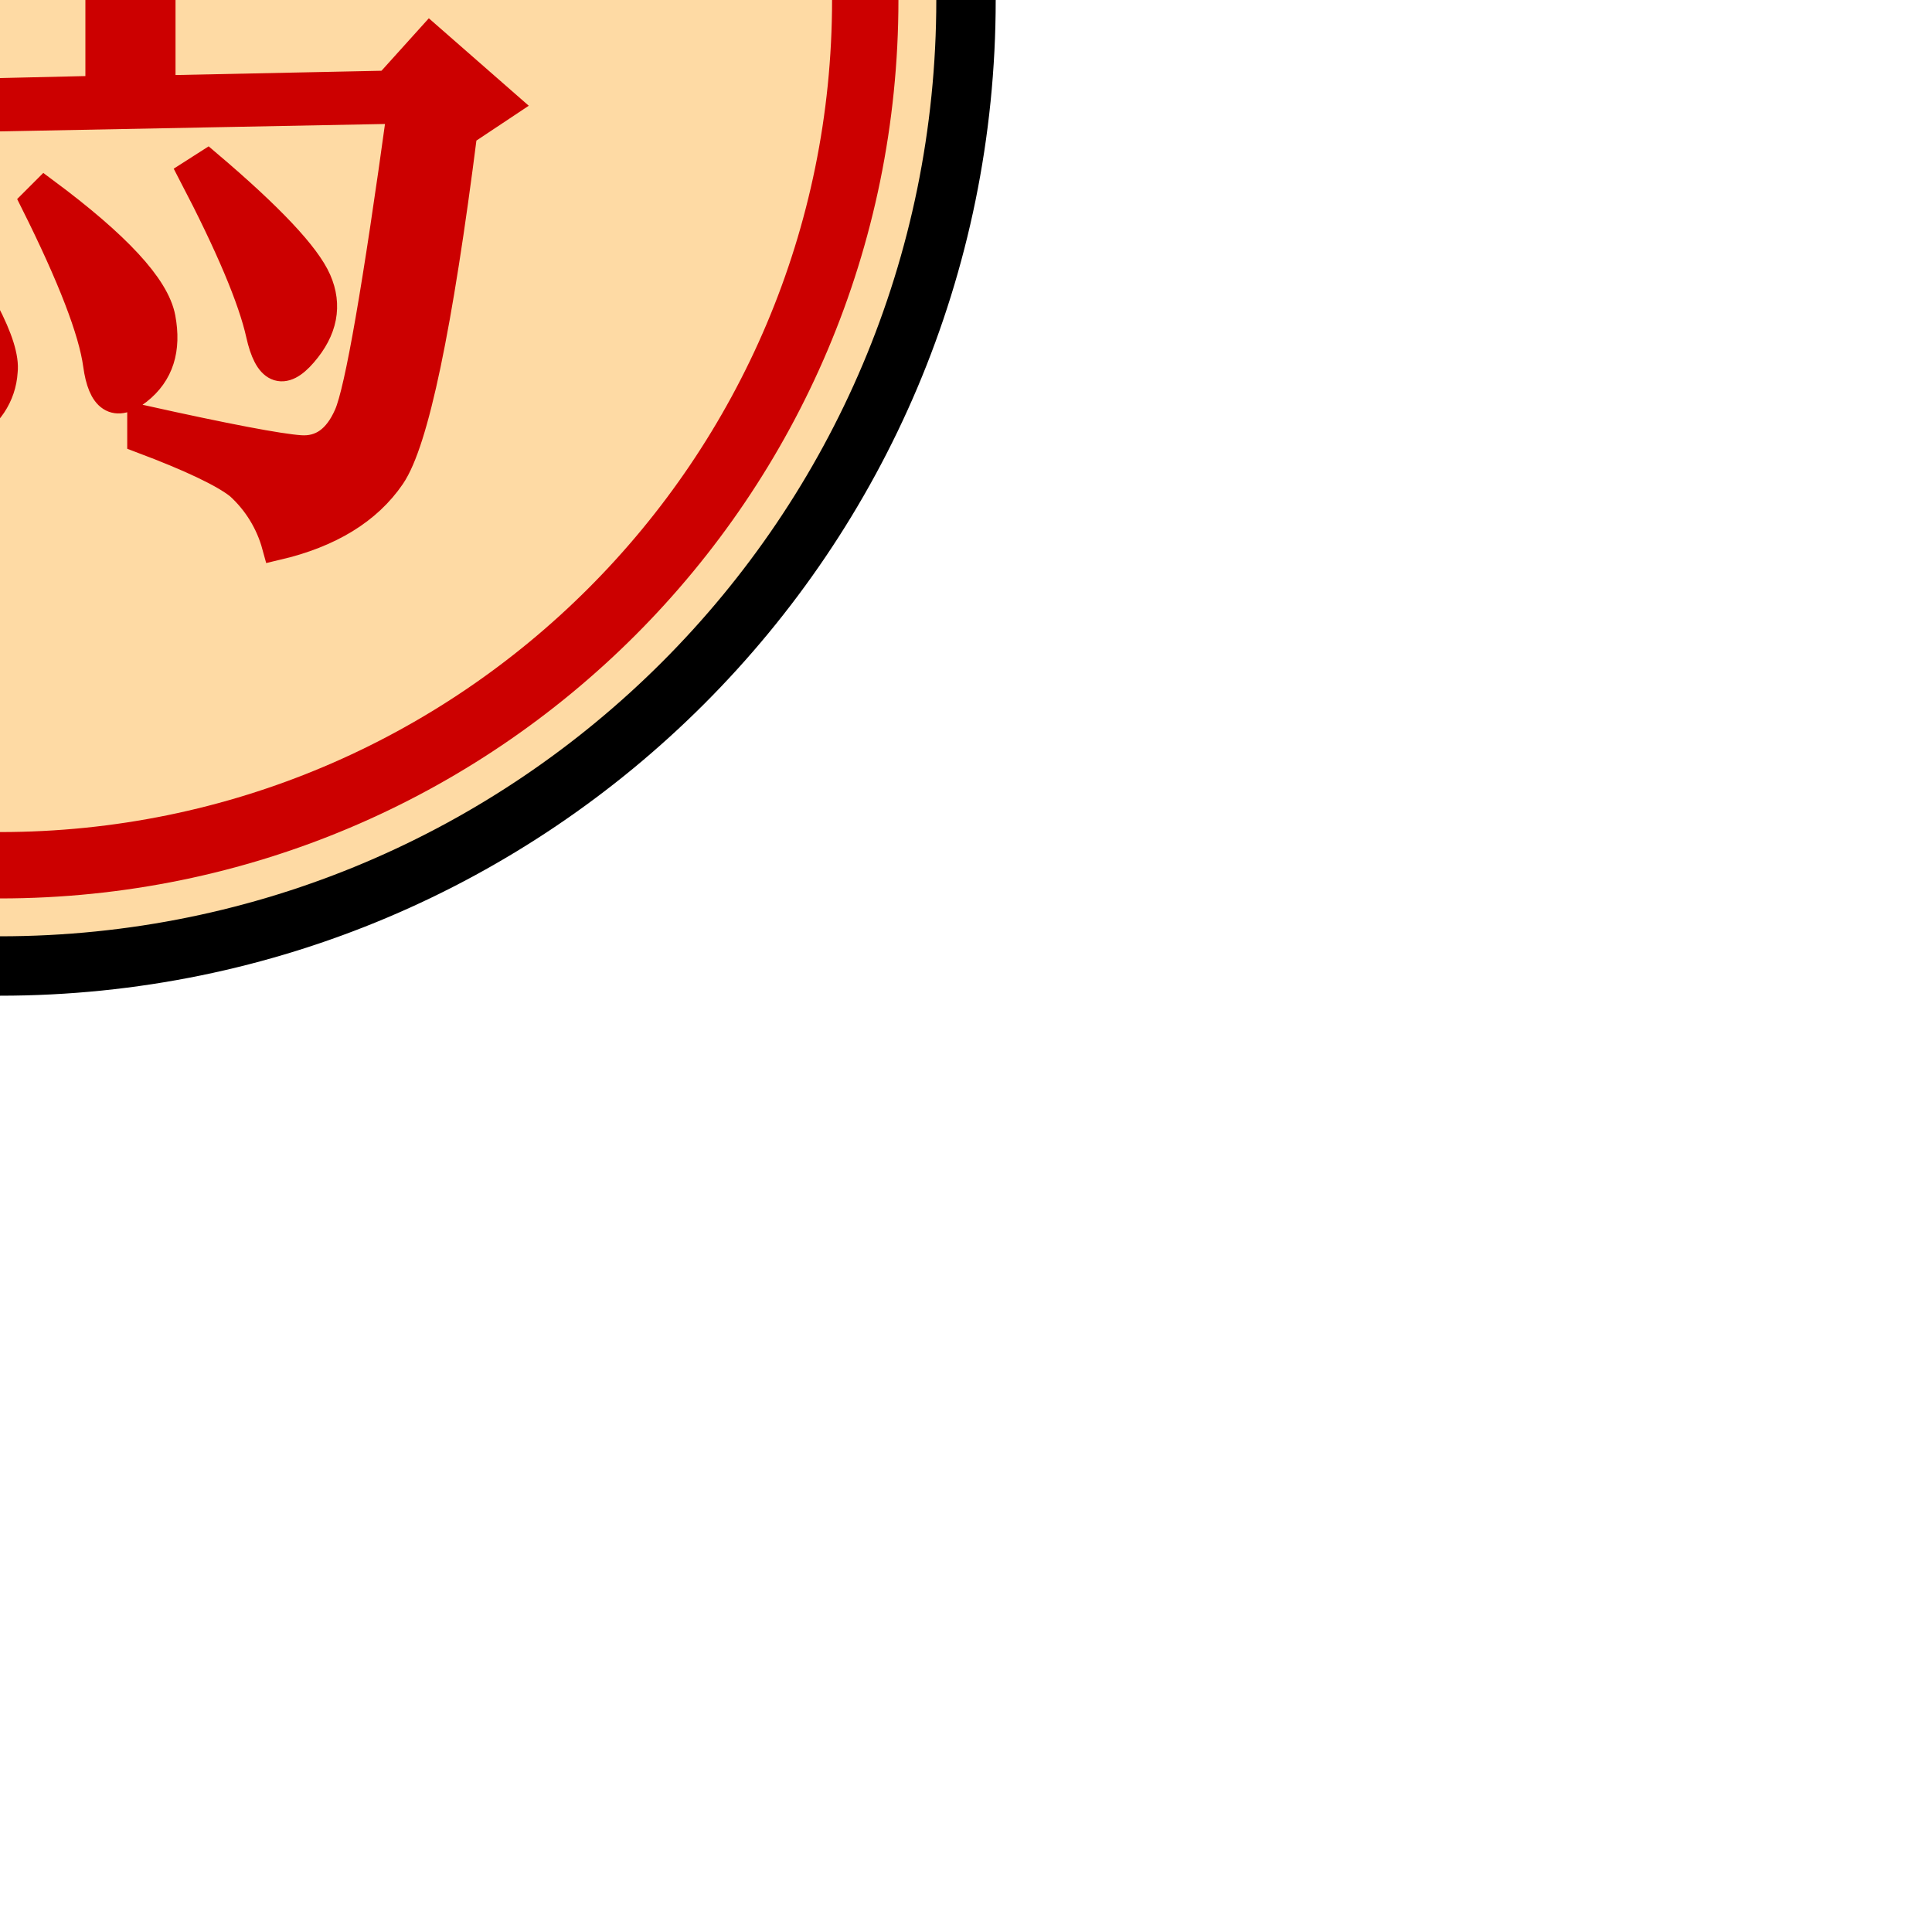
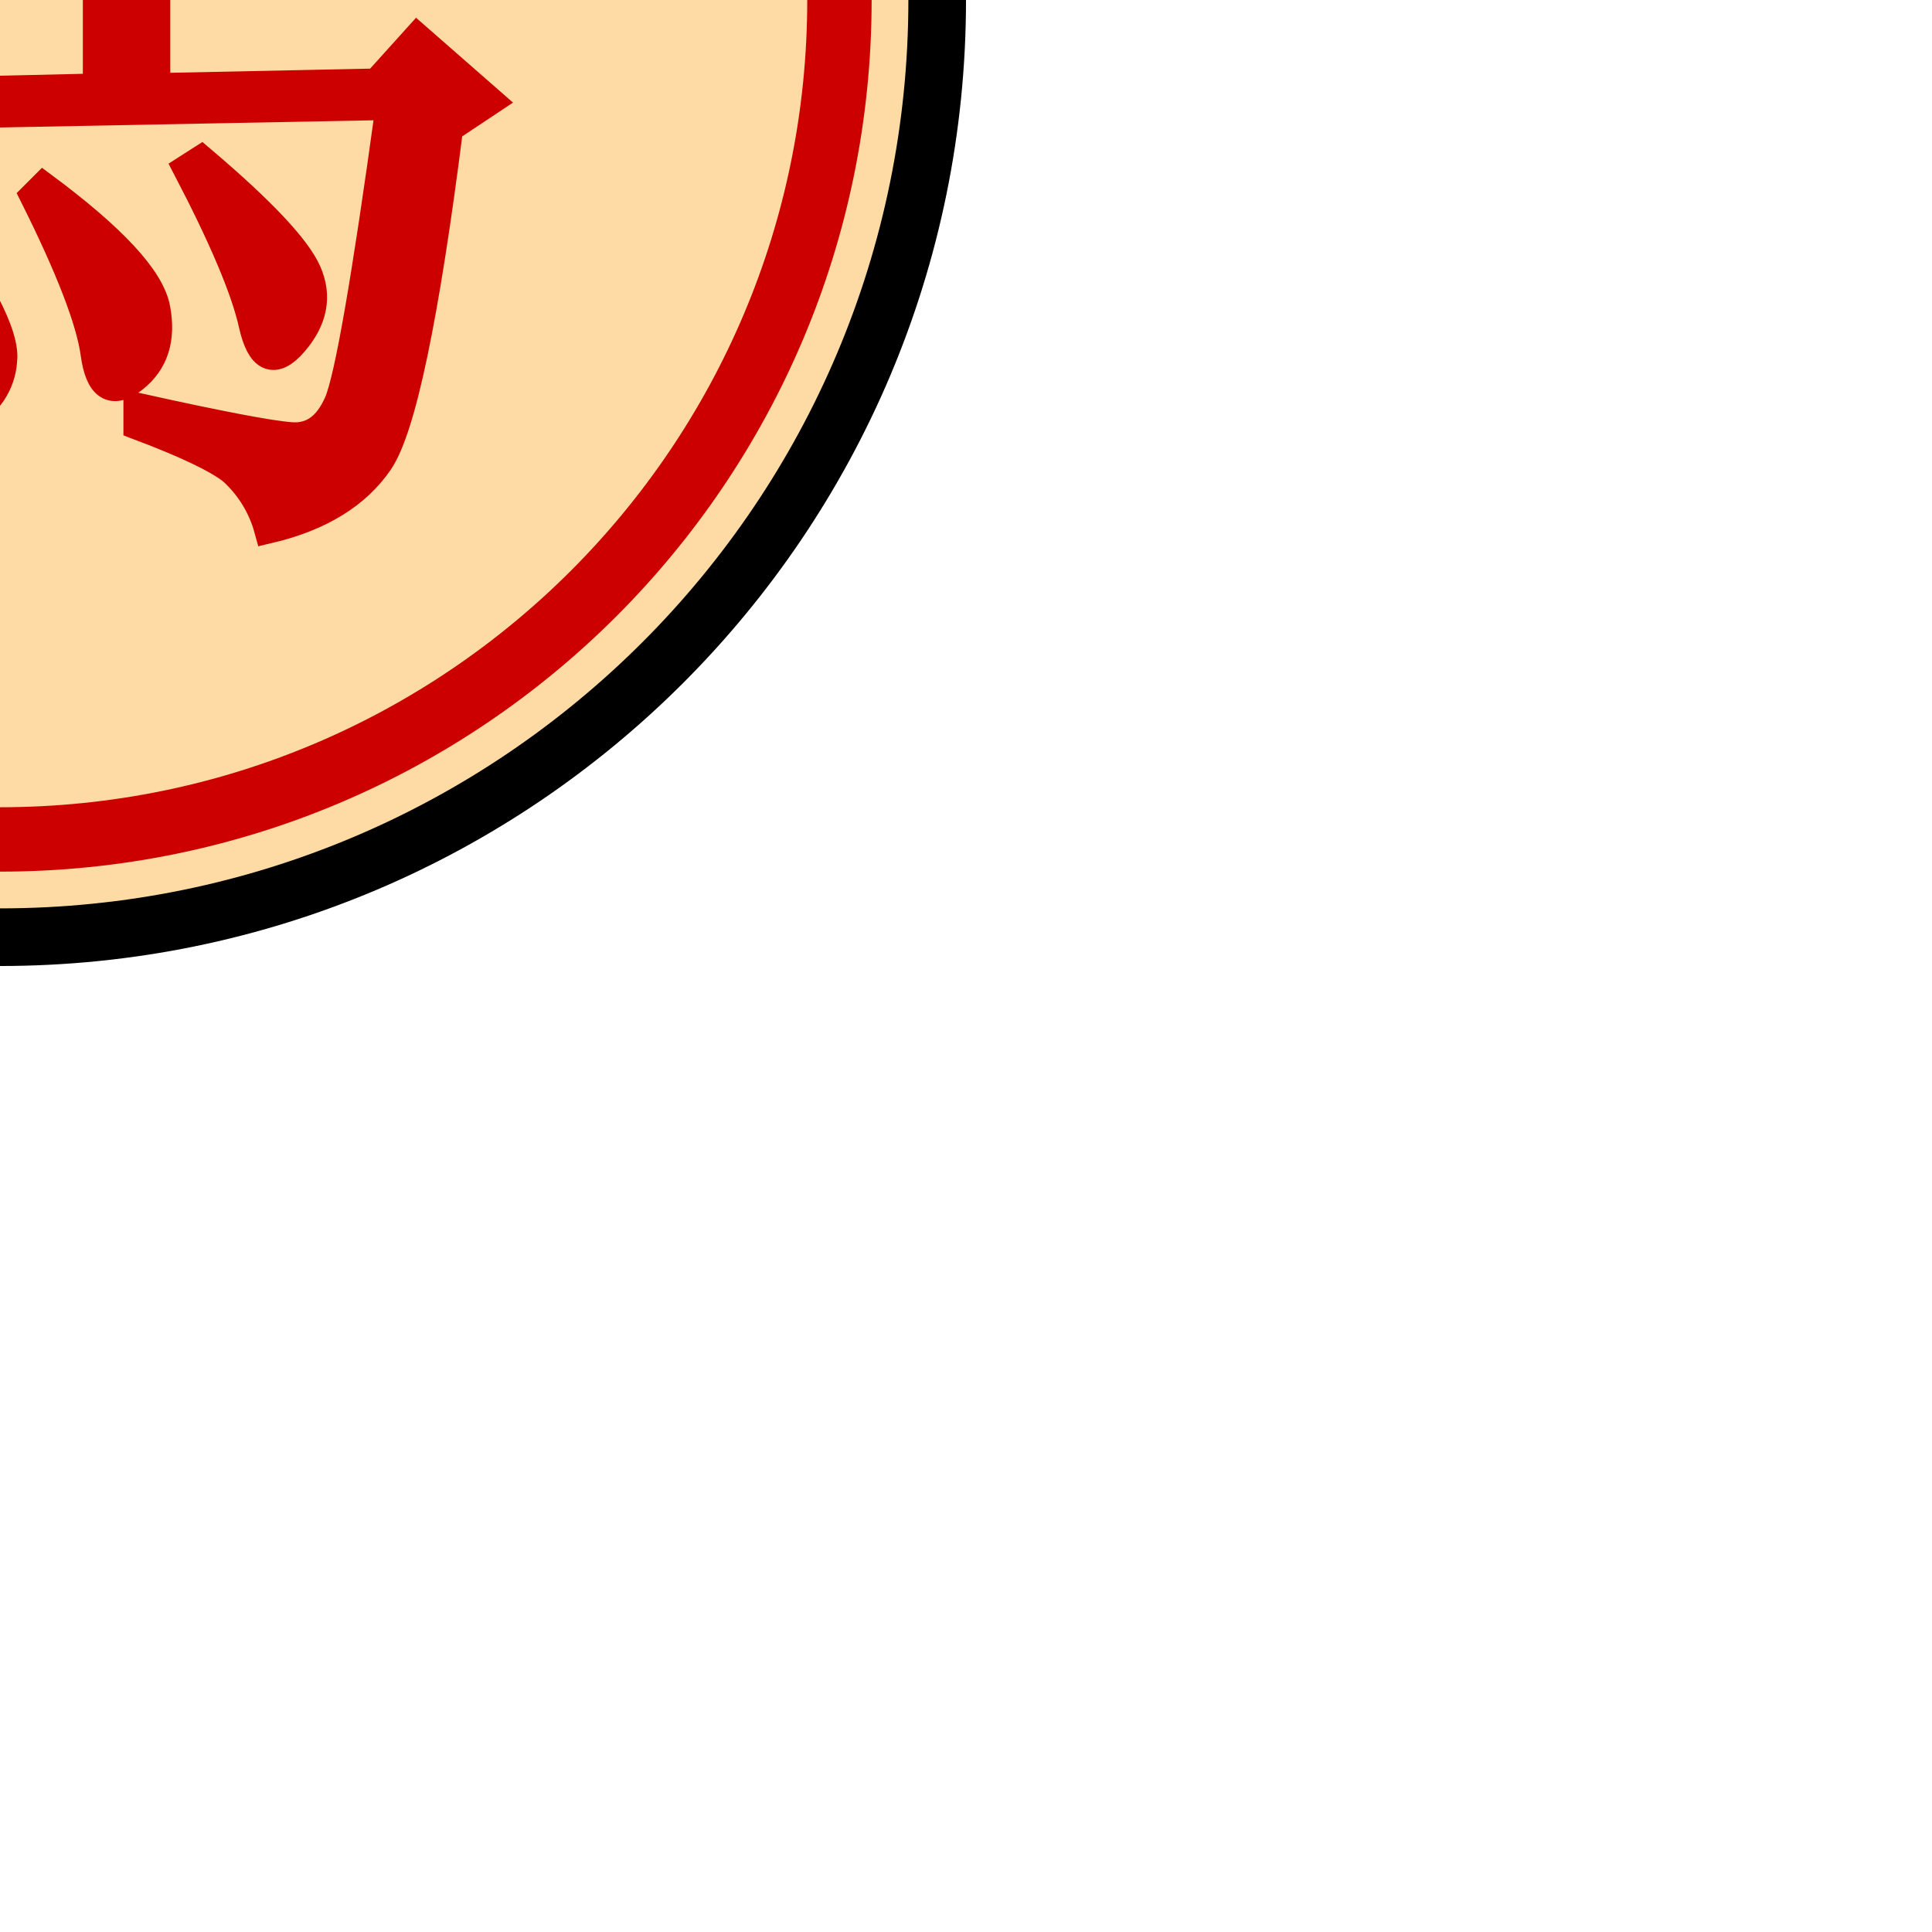
- <svg xmlns="http://www.w3.org/2000/svg" id="piece" viewBox="0 0 200 200">
+ <svg xmlns="http://www.w3.org/2000/svg" id="piece">
  <g transform="translate(-100 -100)">
    <path fill="#FEDAA4" stroke="#000000" stroke-width="6.15px" stroke-linecap="round" stroke-linejoin="bevel" d="M200,100A100,100,0,1,1,100,0,100,100,0,0,1,200,100Z" />
    <path fill="none" stroke-width="6.87px" stroke="#CC0000" stroke-linecap="round" stroke-linejoin="bevel" d="M189.57,100A89.57,89.57,0,1,1,100,10.43,89.57,89.57,0,0,1,189.57,100Z" />
    <path stroke="#CC0000" fill="#CC0000" stroke-width="3.08px" d="M83.46,65.63v35.09q0,5.77-.48,15.39l6.73-1.45v-2.4l51.92-1q-3.84,27.88-5.52,31.73t-5.05,3.6q-3.37-.24-16.35-3.12v1.92q7.7,2.9,10.1,4.81a13.09,13.09,0,0,1,3.84,6.25q8.17-1.92,11.78-7.21t7.45-35.58l4.33-2.88-7.69-6.73-4.33,4.8-23.56.49V92.55h27.89l-8.65-8.17-5.77,5.76H116.63V73.8H145l-8.17-8.17-5.77,5.76H116.63V55.53h31.25l-8.65-9.14-6.73,6.74H90.19L83,49.28q.48,10.09.48,16.35Zm-3.84,56.73q-4.82,12-8.9,15.62c-2.72,2.4-3.52,4.17-2.4,5.29s3,1.44,5.53,1,4.4-2.32,5.53-5.53,1.84-8.49,2.16-15.86Zm10.09.48q3.38,12,3.37,17.54t3.36,3.85a6.88,6.88,0,0,0,3.85-5.77q.48-4.08-8.66-16.58Zm13.94-1.93q5.77,11.55,6.49,16.83t4.09,2.64c2.24-1.76,3-4.24,2.4-7.45s-4.64-7.53-12-13ZM120,118q5.77,11.06,7,16.59t4.33,1.92q3.12-3.61,1.44-7.45t-11.3-12ZM89.71,55.53h20.67V71.39H89.71Zm0,18.27h20.67V90.14H89.71Zm0,18.75h20.67v16.83l-20.67.48ZM64.23,136.3V82l3.85-1.92L62.79,76.2Q71,58.89,73.85,53.13l4.8-2.89L68.08,43.51A254.15,254.15,0,0,1,57.5,73.56a168.16,168.16,0,0,1-15.87,29.57l1.45,1A142.86,142.86,0,0,0,58,84.86v45.67q0,10.58-.48,25l7.21-3.85q-.48-7.69-.48-15.38Z" />
  </g>
</svg>
